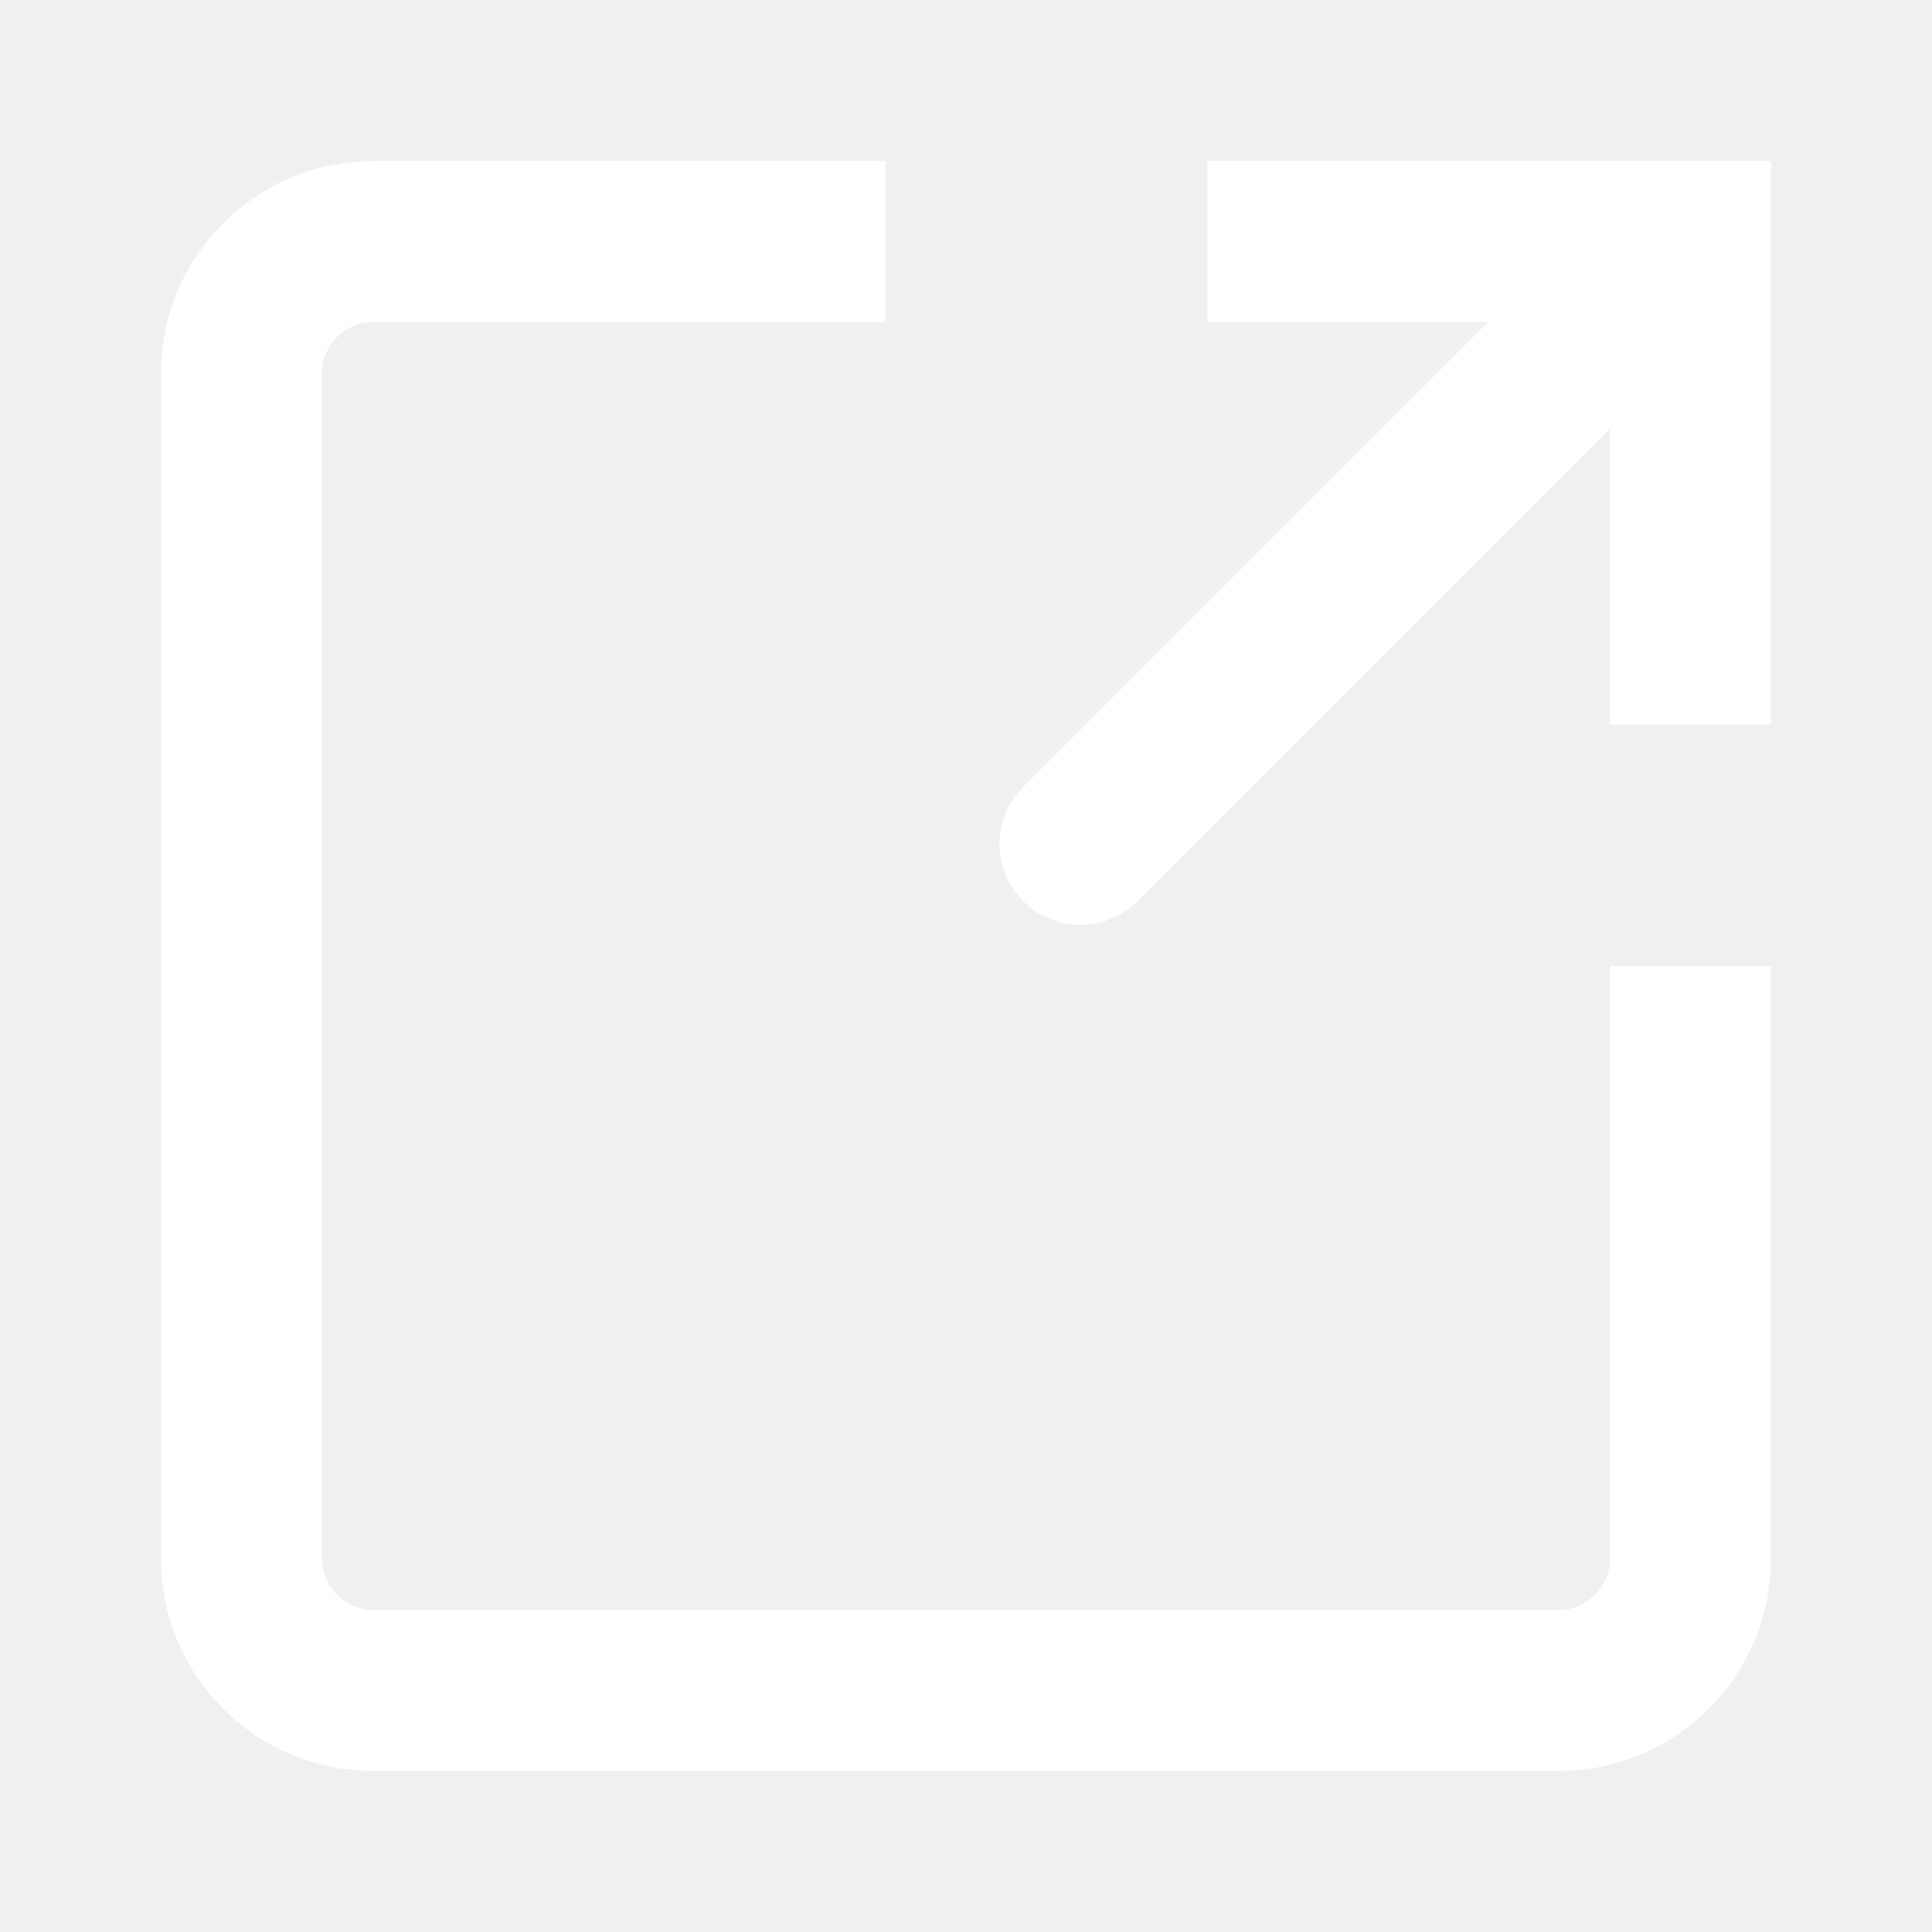
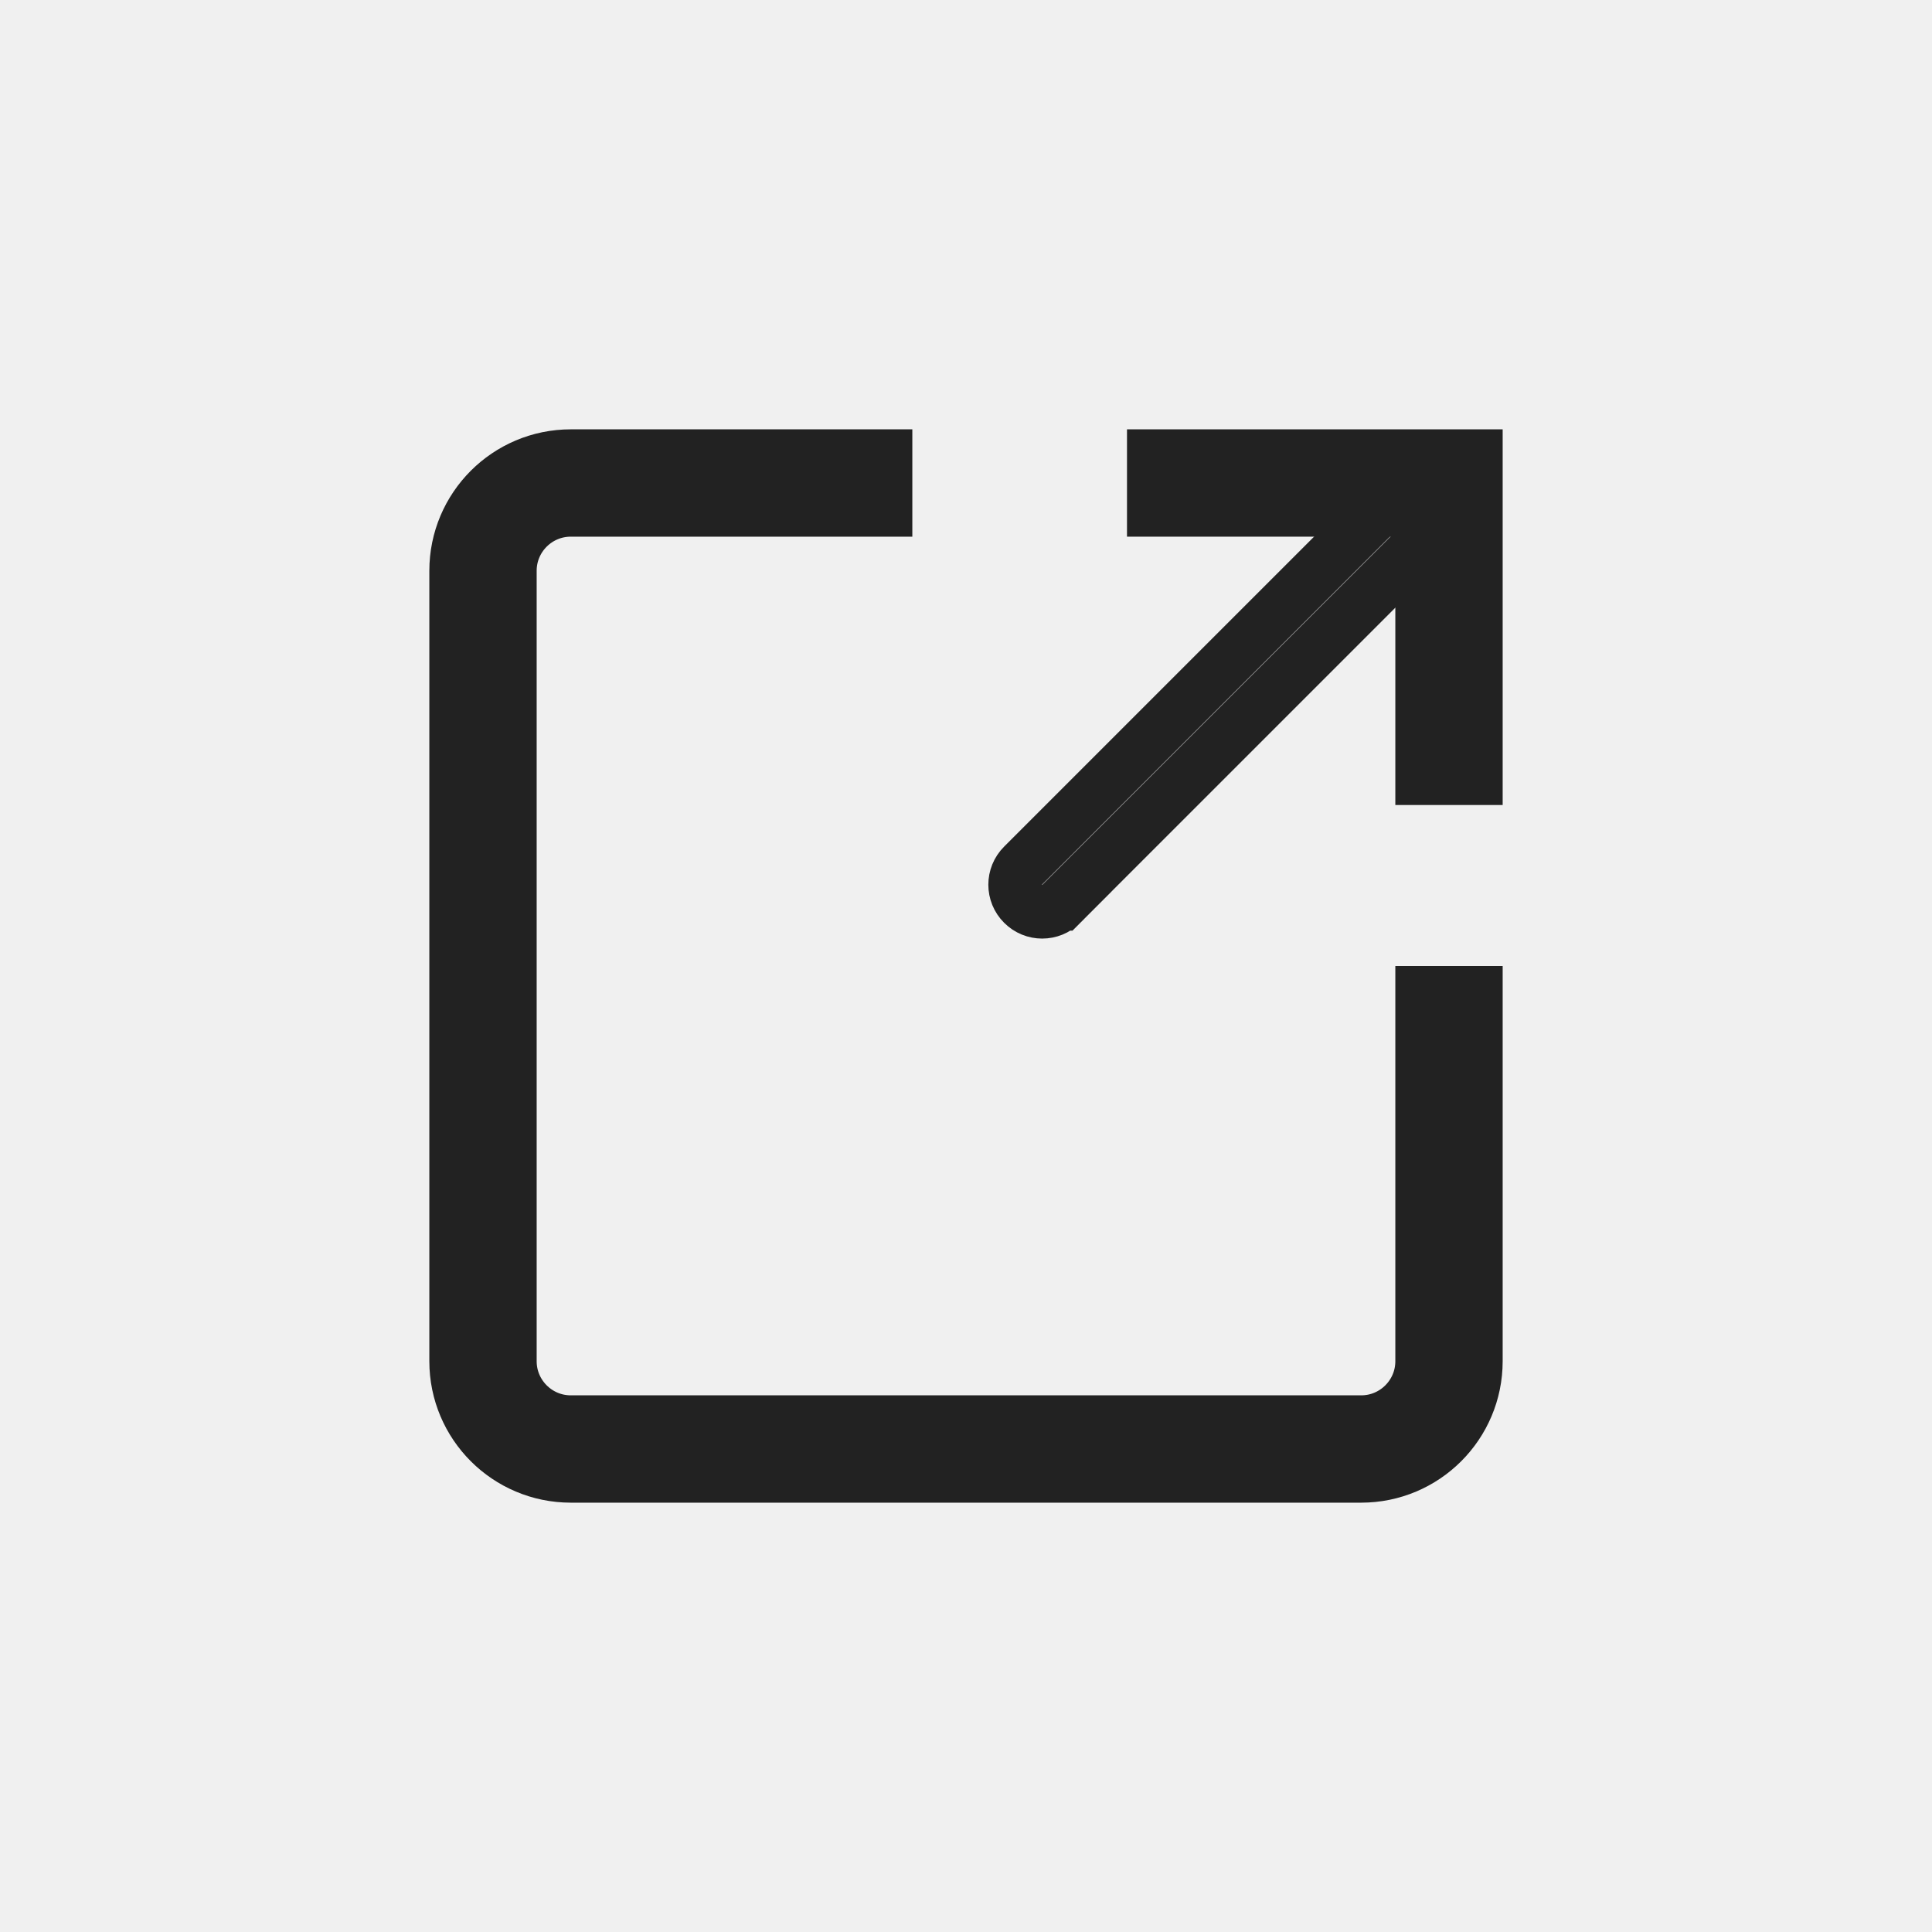
- <svg xmlns="http://www.w3.org/2000/svg" width="24" viewBox="0 0 24 24">
-   <g fill="none">
-     <path stroke="#FFF" stroke-width="2" d="M11 3H4.636C3.733 3 3 3.733 3 4.636v14.728C3 20.267 3.733 21 4.636 21h14.728c.903 0 1.636-.733 1.636-1.636V12" />
-     <g>
-       <path fill="#FFF" d="M2.362 8.962l6.6-6.6.233-.233c.392-.392.392-1.027 0-1.42-.392-.391-1.028-.391-1.42 0l-.233.234-6.6 6.6-.232.232c-.392.392-.392 1.028 0 1.42.392.392 1.027.392 1.42 0l.232-.233z" transform="translate(12 2)" />
-       <path stroke="#FFF" stroke-width="2" d="M3 7L3 1 9 1" transform="translate(12 2) matrix(-1 0 0 1 12 0)" />
-     </g>
+ <svg xmlns="http://www.w3.org/2000/svg" width="36" viewBox="0 0 36 36" fill="none">
+   <g stroke="#222" class="invertible-stroke" transform="translate(6 6)">
+     <path d="M11 3H4.636C3.733 3 3 3.733 3 4.636V19.364C3 20.267 3.733 21 4.636 21H19.364C20.267 21 21 20.267 21 19.364V12" stroke-width="2" />
+     <path d="M19.896 3.297L19.896 3.296L20.128 3.063C20.128 3.063 20.128 3.063 20.129 3.062C20.325 2.867 20.645 2.867 20.841 3.063C21.039 3.261 21.038 3.579 20.841 3.775L20.608 4.008L14.008 10.608L14.362 10.962L14.008 10.609L13.777 10.841C13.777 10.841 13.777 10.841 13.776 10.841C13.578 11.039 13.26 11.038 13.064 10.841C12.867 10.645 12.867 10.325 13.064 10.129L13.296 9.897L19.896 3.297Z" />
+     <path d="M21 9V3H15" stroke-width="2" />
  </g>
</svg>
